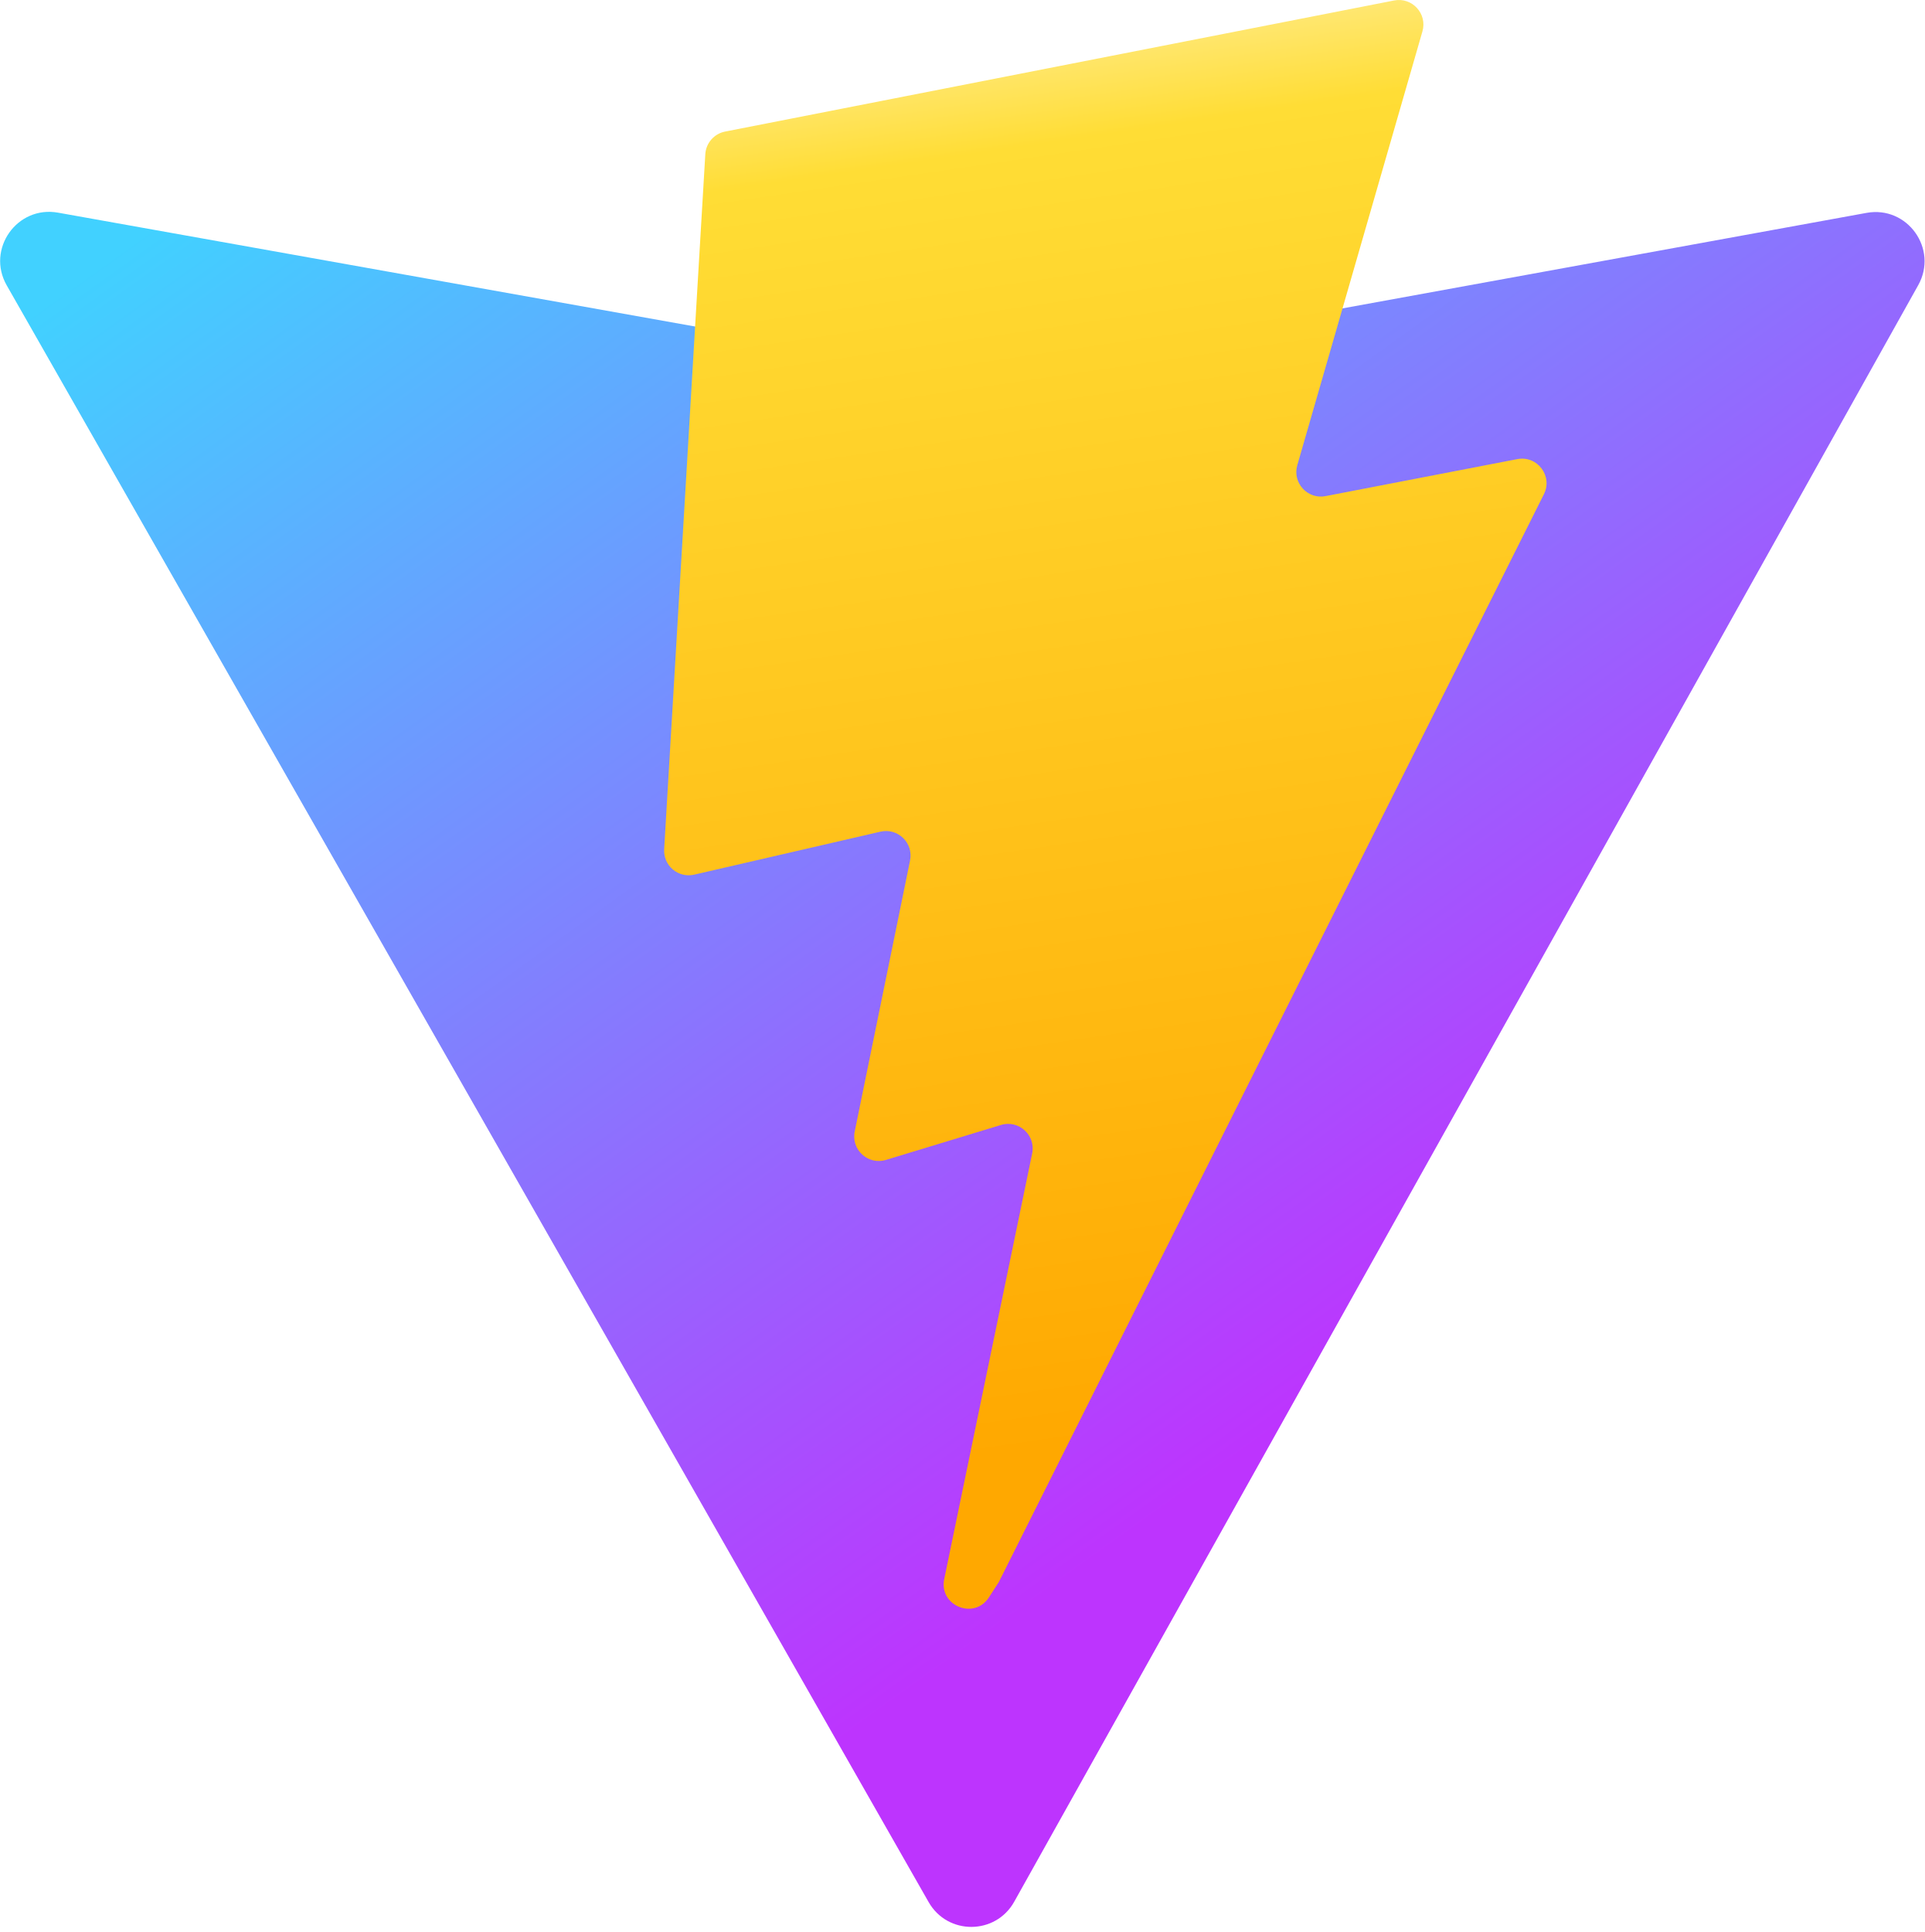
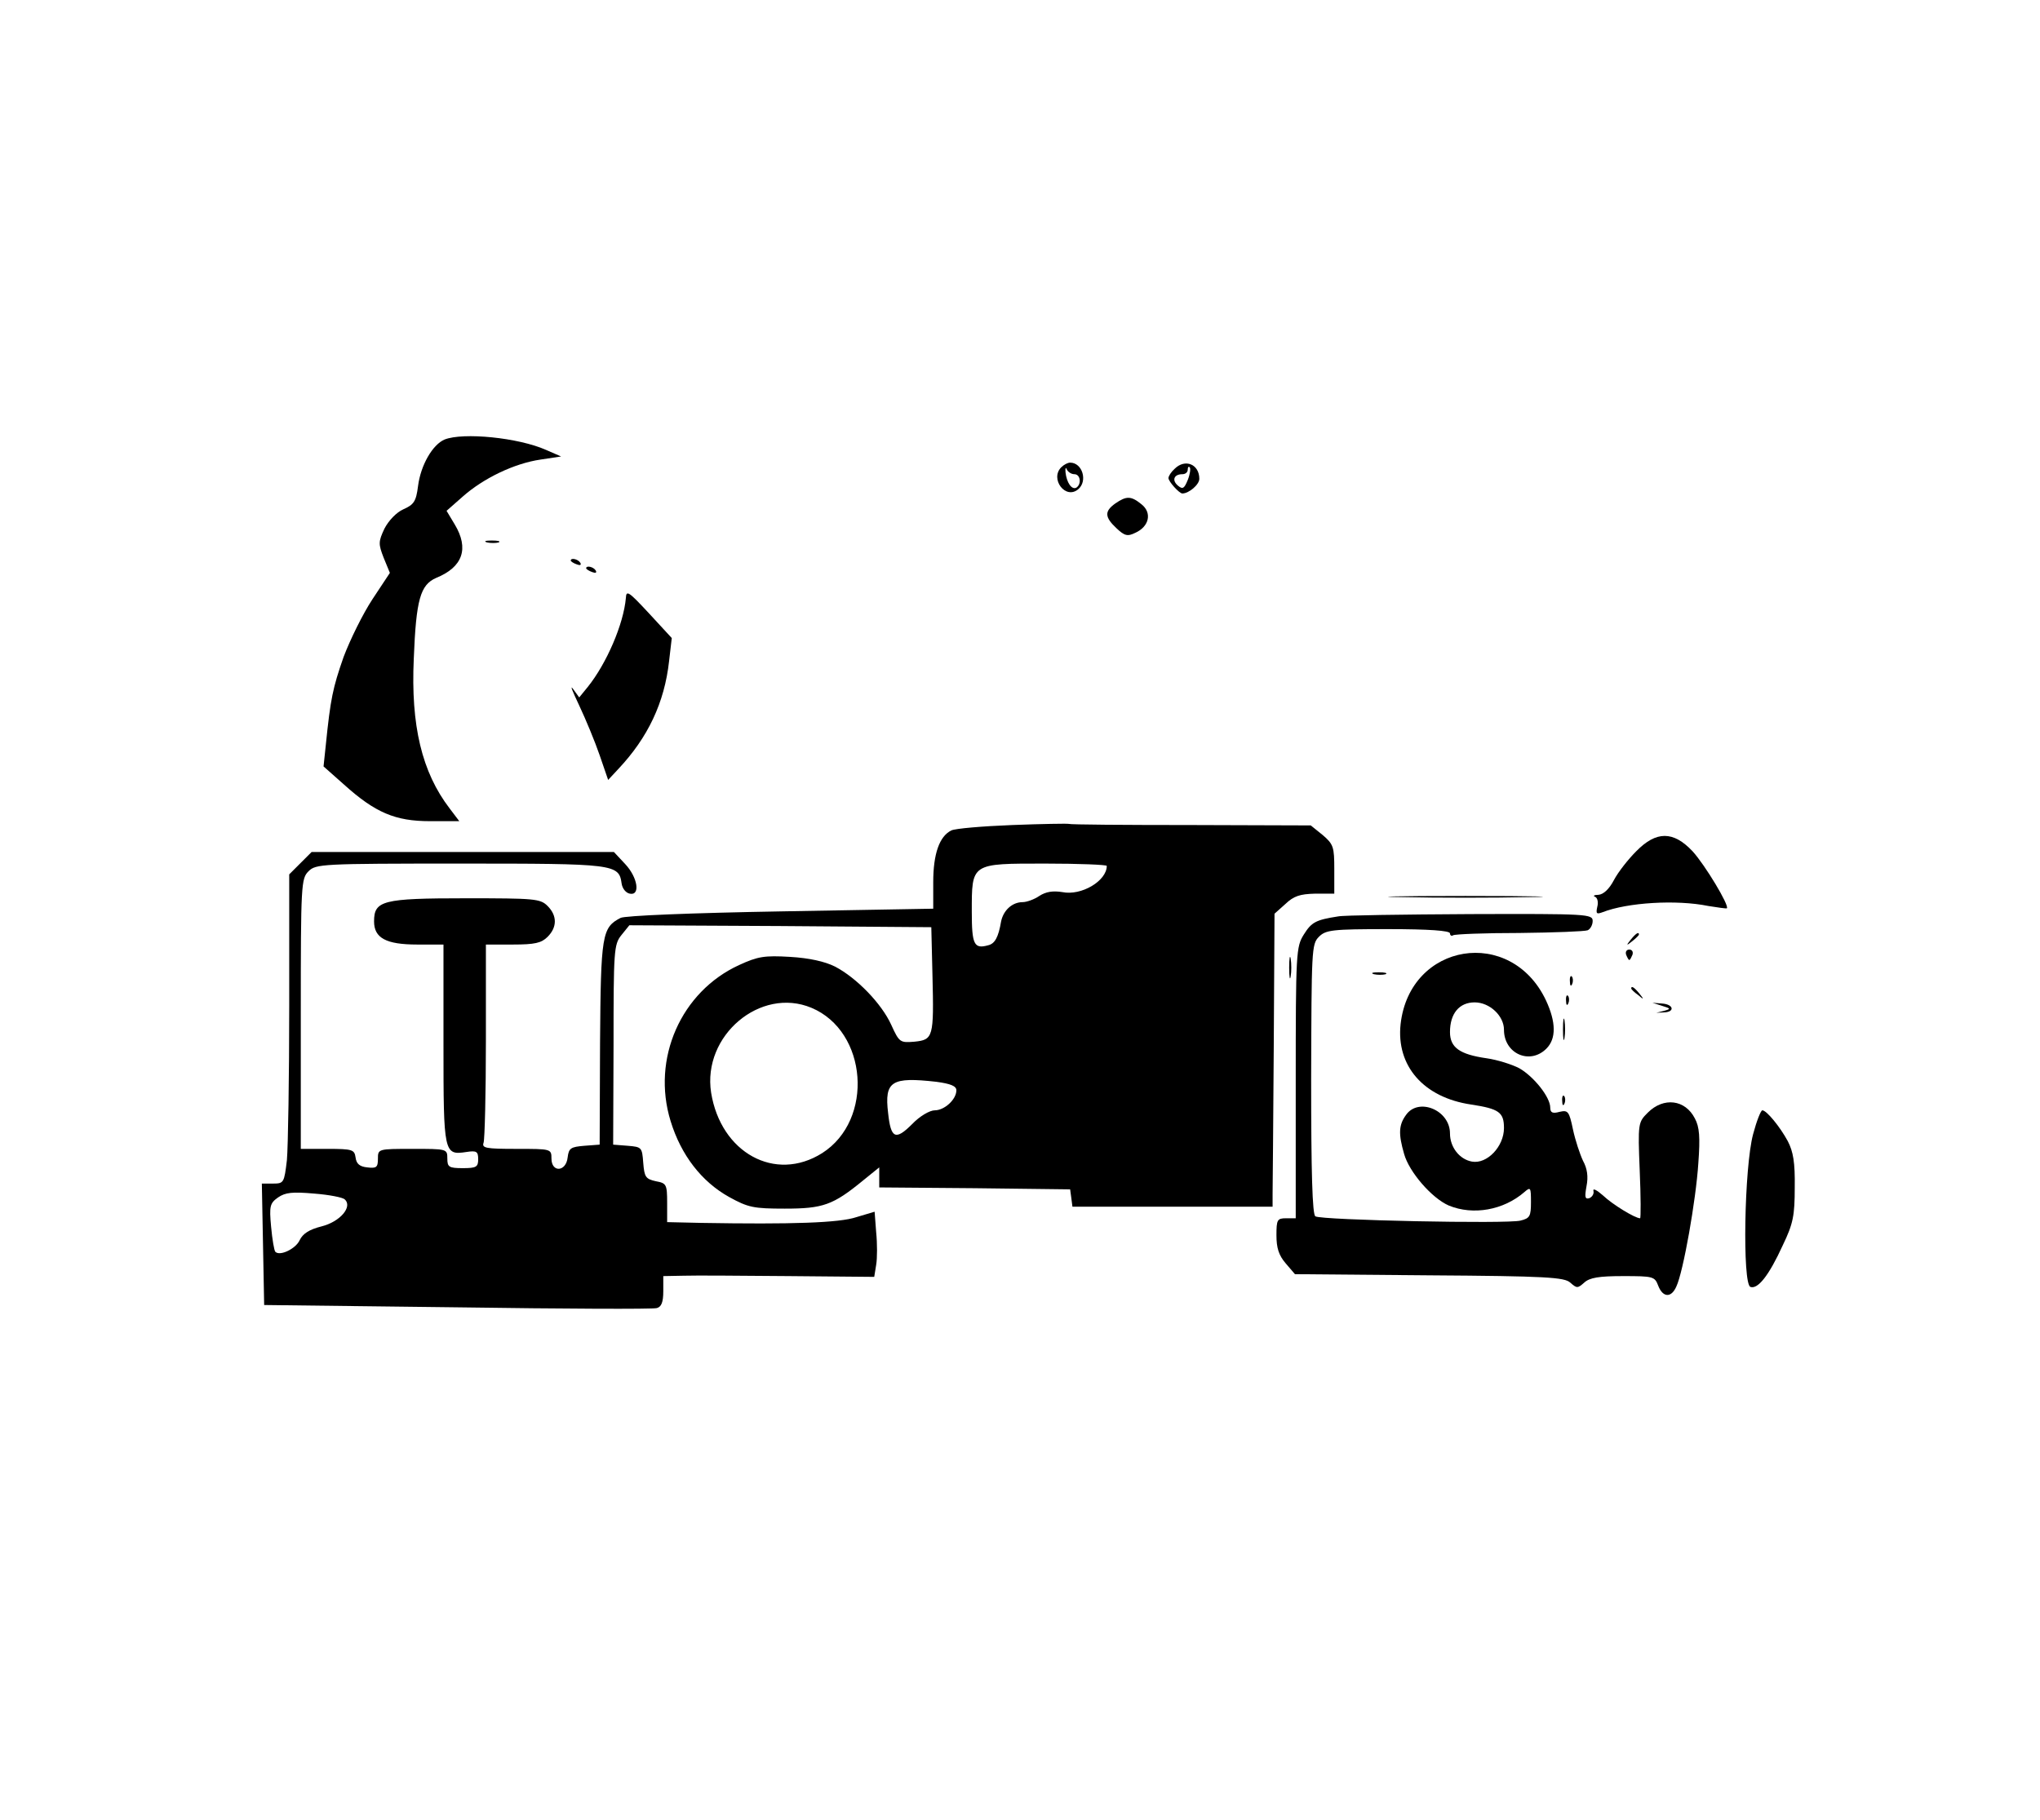
- <svg xmlns="http://www.w3.org/2000/svg" aria-hidden="true" role="img" class="iconify iconify--logos" width="31.88" height="32" preserveAspectRatio="xMidYMid meet" viewBox="0 0 256 257">
-   <defs>
-     <linearGradient id="IconifyId1813088fe1fbc01fb466" x1="-.828%" x2="57.636%" y1="7.652%" y2="78.411%">
-       <stop offset="0%" stop-color="#41D1FF" />
-       <stop offset="100%" stop-color="#BD34FE" />
-     </linearGradient>
-     <linearGradient id="IconifyId1813088fe1fbc01fb467" x1="43.376%" x2="50.316%" y1="2.242%" y2="89.03%">
-       <stop offset="0%" stop-color="#FFEA83" />
-       <stop offset="8.333%" stop-color="#FFDD35" />
-       <stop offset="100%" stop-color="#FFA800" />
-     </linearGradient>
-   </defs>
-   <path fill="url(#IconifyId1813088fe1fbc01fb466)" d="M255.153 37.938L134.897 252.976c-2.483 4.44-8.862 4.466-11.382.048L.875 37.958c-2.746-4.814 1.371-10.646 6.827-9.67l120.385 21.517a6.537 6.537 0 0 0 2.322-.004l117.867-21.483c5.438-.991 9.574 4.796 6.877 9.62Z" />
-   <path fill="url(#IconifyId1813088fe1fbc01fb467)" d="M185.432.063L96.44 17.501a3.268 3.268 0 0 0-2.634 3.014l-5.474 92.456a3.268 3.268 0 0 0 3.997 3.378l24.777-5.718c2.318-.535 4.413 1.507 3.936 3.838l-7.361 36.047c-.495 2.426 1.782 4.5 4.151 3.78l15.304-4.649c2.372-.72 4.652 1.36 4.15 3.788l-11.698 56.621c-.732 3.542 3.979 5.473 5.943 2.437l1.313-2.028l72.516-144.72c1.215-2.423-.88-5.186-3.54-4.672l-25.505 4.922c-2.396.462-4.435-1.77-3.759-4.114l16.646-57.705c.677-2.35-1.37-4.583-3.769-4.113Z" />
+ <svg xmlns="http://www.w3.org/2000/svg" version="1.0" width="529pt" height="472pt" viewBox="0 0 529 472" preserveAspectRatio="xMidYMid meet">
+   <g transform="translate(0,472) scale(0.1,-0.1)" fill="#000000" stroke="none">
+     <path d="M1153 3580 c-31 -13 -62 -66 -69 -121 -5 -40 -11 -48 -38 -60 -18 -8 -38 -29 -49 -50 -16 -34 -16 -40 -2 -76 l16 -39 -45 -68 c-25 -38 -58 -105 -75 -150 -28 -80 -34 -109 -46 -227 l-6 -57 53 -47 c81 -73 133 -95 223 -95 l76 0 -25 33 c-72 94 -101 215 -93 389 6 153 17 191 58 209 69 28 86 76 48 139 l-21 35 42 37 c53 47 133 86 202 96 l53 8 -39 17 c-72 32 -215 46 -263 27z" />
+     <path d="M2752 3508 c-30 -30 11 -85 44 -57 25 21 11 69 -21 69 -6 0 -16 -5 -23 -12z m34 -18 c16 0 19 -26 5 -35 -12 -6 -25 13 -28 40 -1 11 1 14 3 8 3 -7 12 -13 20 -13z" />
+     <path d="M3046 3504 c-9 -8 -16 -19 -16 -24 0 -9 28 -40 36 -40 17 0 44 23 44 38 0 38 -37 53 -64 26z m34 -29 c-9 -22 -13 -25 -25 -15 -17 14 -11 30 11 30 8 0 14 5 14 12 0 6 2 9 5 6 3 -3 1 -18 -5 -33z" />
+     <path d="M2892 3414 c-28 -20 -28 -35 3 -64 21 -20 29 -22 49 -12 36 16 44 52 16 74 -27 22 -39 22 -68 2z" />
+     <path d="M1263 3313 c9 -2 23 -2 30 0 6 3 -1 5 -18 5 -16 0 -22 -2 -12 -5z" />
+     <path d="M1480 3266 c0 -2 7 -7 16 -10 8 -3 12 -2 9 4 -6 10 -25 14 -25 6z" />
+     <path d="M1520 3246 c0 -2 7 -7 16 -10 8 -3 12 -2 9 4 -6 10 -25 14 -25 6z" />
+     <path d="M1623 3169 c-6 -68 -50 -170 -99 -231 l-22 -27 -16 22 c-9 12 -1 -7 16 -43 17 -36 41 -94 53 -129 l22 -64 27 29 c76 81 119 171 131 279 l7 60 -59 64 c-53 57 -59 61 -60 40z" />
+     <path d="M2625 2580 c-77 -3 -148 -9 -158 -14 -31 -15 -47 -61 -47 -134 l0 -69 -396 -7 c-229 -4 -405 -11 -415 -17 -48 -25 -51 -43 -53 -324 l-1 -264 -40 -3 c-35 -3 -40 -6 -43 -30 -4 -38 -42 -40 -42 -3 0 25 -1 25 -91 25 -79 0 -90 2 -85 16 3 9 6 128 6 265 l0 249 70 0 c57 0 74 4 90 20 25 25 25 55 0 80 -19 19 -33 20 -213 20 -215 0 -237 -6 -237 -60 0 -43 31 -60 112 -60 l68 0 0 -259 c0 -284 1 -288 60 -279 26 4 30 1 30 -19 0 -20 -5 -23 -40 -23 -36 0 -40 3 -40 25 0 25 -1 25 -90 25 -90 0 -90 0 -90 -26 0 -22 -4 -25 -28 -22 -19 2 -28 9 -30 26 -3 20 -8 22 -73 22 l-69 0 0 350 c0 337 1 351 20 370 19 19 33 20 393 20 402 0 412 -1 419 -52 2 -13 11 -24 21 -26 28 -6 21 42 -12 77 l-29 31 -392 0 -392 0 -29 -29 -29 -29 0 -340 c0 -186 -3 -367 -6 -401 -7 -59 -8 -61 -36 -61 l-29 0 3 -157 3 -158 500 -6 c275 -4 508 -5 518 -2 12 3 17 15 17 44 l0 39 53 1 c28 1 152 0 273 -1 l221 -2 5 31 c3 17 3 56 0 85 l-4 53 -47 -14 c-44 -15 -168 -19 -403 -15 l-88 2 0 50 c0 48 -2 51 -29 56 -27 6 -30 11 -33 48 -3 40 -4 41 -40 44 l-38 3 1 259 c0 244 1 260 20 284 l21 26 391 -2 392 -3 3 -125 c4 -161 2 -167 -47 -172 -37 -3 -39 -2 -60 44 -25 55 -90 122 -146 151 -26 13 -66 22 -116 25 -67 4 -84 1 -132 -21 -151 -69 -228 -243 -178 -405 27 -88 80 -157 152 -197 49 -27 63 -30 144 -30 99 0 125 9 203 73 l42 34 0 -26 0 -26 248 -2 247 -3 3 -22 3 -23 260 0 259 0 0 33 c0 17 2 188 3 379 l2 348 28 25 c22 21 38 26 77 27 l50 0 0 63 c0 58 -2 65 -30 89 l-31 25 -310 1 c-171 0 -314 1 -318 3 -3 1 -69 0 -146 -3z m245 -106 c0 -39 -66 -78 -115 -68 -25 4 -43 1 -60 -10 -13 -9 -33 -16 -43 -16 -27 0 -50 -21 -56 -50 -7 -41 -16 -58 -34 -62 -36 -10 -42 2 -42 86 0 128 -3 126 191 126 87 0 159 -3 159 -6z m-766 -368 c146 -61 163 -291 28 -377 -122 -77 -263 1 -288 157 -23 148 128 275 260 220z m324 -192 c37 -5 52 -11 52 -22 0 -24 -31 -52 -56 -52 -13 0 -39 -15 -59 -36 -43 -43 -55 -37 -62 29 -10 83 9 94 125 81z m-1534 -305 c21 -19 -12 -58 -60 -70 -32 -8 -49 -19 -57 -36 -10 -22 -51 -42 -63 -30 -3 3 -8 32 -11 65 -5 54 -3 61 18 76 19 13 37 15 94 10 39 -3 74 -10 79 -15z" />
+     <path d="M4243 2512 c-21 -21 -47 -54 -58 -75 -12 -23 -27 -37 -40 -38 -11 0 -15 -3 -9 -5 7 -3 9 -15 6 -26 -4 -18 -2 -20 14 -14 64 25 191 33 274 16 25 -4 46 -7 48 -6 7 7 -57 113 -89 148 -50 53 -94 53 -146 0z" />
+     <path d="M3638 2393 c89 -2 235 -2 325 0 89 1 16 3 -163 3 -179 0 -252 -2 -162 -3z" />
+     <path d="M3470 2343 c-58 -9 -69 -15 -89 -47 -20 -32 -21 -46 -21 -385 l0 -351 -25 0 c-23 0 -25 -4 -25 -44 0 -33 6 -52 24 -73 l24 -28 348 -3 c304 -2 351 -5 366 -19 17 -15 19 -15 36 0 14 13 38 17 101 17 78 0 82 -1 91 -25 12 -31 34 -32 47 -2 18 38 51 225 57 320 5 67 3 94 -9 116 -25 49 -81 56 -122 15 -25 -25 -26 -27 -21 -150 3 -68 3 -124 1 -124 -13 0 -72 36 -96 59 -16 14 -27 20 -25 12 2 -7 -3 -16 -11 -19 -11 -3 -12 3 -7 31 5 25 2 46 -9 66 -8 17 -20 53 -26 81 -10 48 -13 51 -35 46 -18 -5 -24 -2 -24 11 0 27 -42 80 -80 102 -19 10 -57 22 -85 26 -70 10 -95 28 -95 68 0 48 24 77 64 77 39 0 76 -35 76 -71 0 -62 67 -92 110 -49 26 26 25 69 -1 125 -91 193 -353 150 -377 -61 -12 -109 60 -191 183 -209 72 -11 85 -20 85 -61 0 -48 -44 -94 -83 -87 -33 6 -57 38 -57 73 0 61 -82 94 -114 48 -19 -26 -20 -49 -5 -101 13 -47 72 -115 116 -134 63 -26 142 -12 196 35 16 14 17 12 17 -26 0 -37 -3 -42 -27 -48 -32 -9 -517 1 -532 11 -8 4 -11 115 -11 356 1 334 1 350 20 369 18 18 34 20 180 20 106 0 160 -4 160 -11 0 -5 4 -8 8 -5 5 3 82 6 172 6 90 1 169 4 177 7 7 3 13 14 13 24 0 18 -12 19 -317 18 -175 -1 -329 -3 -343 -6z" />
+     <path d="M4229 2283 c-13 -16 -12 -17 4 -4 9 7 17 15 17 17 0 8 -8 3 -21 -13z" />
+     <path d="M4217 2243 c3 -7 6 -13 8 -13 2 0 5 6 8 13 3 8 -1 14 -8 14 -7 0 -11 -6 -8 -14z" />
+     <path d="M3343 2210 c0 -25 2 -35 4 -22 2 12 2 32 0 45 -2 12 -4 2 -4 -23z" />
+     <path d="M3563 2193 c9 -2 23 -2 30 0 6 3 -1 5 -18 5 -16 0 -22 -2 -12 -5z" />
+     <path d="M4071 2174 c0 -11 3 -14 6 -6 3 7 2 16 -1 19 -3 4 -6 -2 -5 -13z" />
+     <path d="M4230 2156 c0 -2 8 -10 18 -17 15 -13 16 -12 3 4 -13 16 -21 21 -21 13z" />
+     <path d="M4061 2124 c0 -11 3 -14 6 -6 3 7 2 16 -1 19 -3 4 -6 -2 -5 -13z" />
+     <path d="M4310 2111 c23 -7 23 -8 5 -13 l-20 -5 20 1 c29 1 25 21 -5 23 l-25 2 25 -8z" />
+     <path d="M4053 2050 c0 -25 2 -35 4 -22 2 12 2 32 0 45 -2 12 -4 2 -4 -23z" />
+     <path d="M4051 1864 c0 -11 3 -14 6 -6 3 7 2 16 -1 19 -3 4 -6 -2 -5 -13z" />
+     <path d="M4546 1778 c-23 -86 -28 -388 -7 -396 19 -7 48 29 84 108 27 56 31 77 31 150 1 65 -4 93 -18 120 -20 37 -55 80 -66 80 -4 0 -15 -28 -24 -62z" />
+   </g>
</svg>
